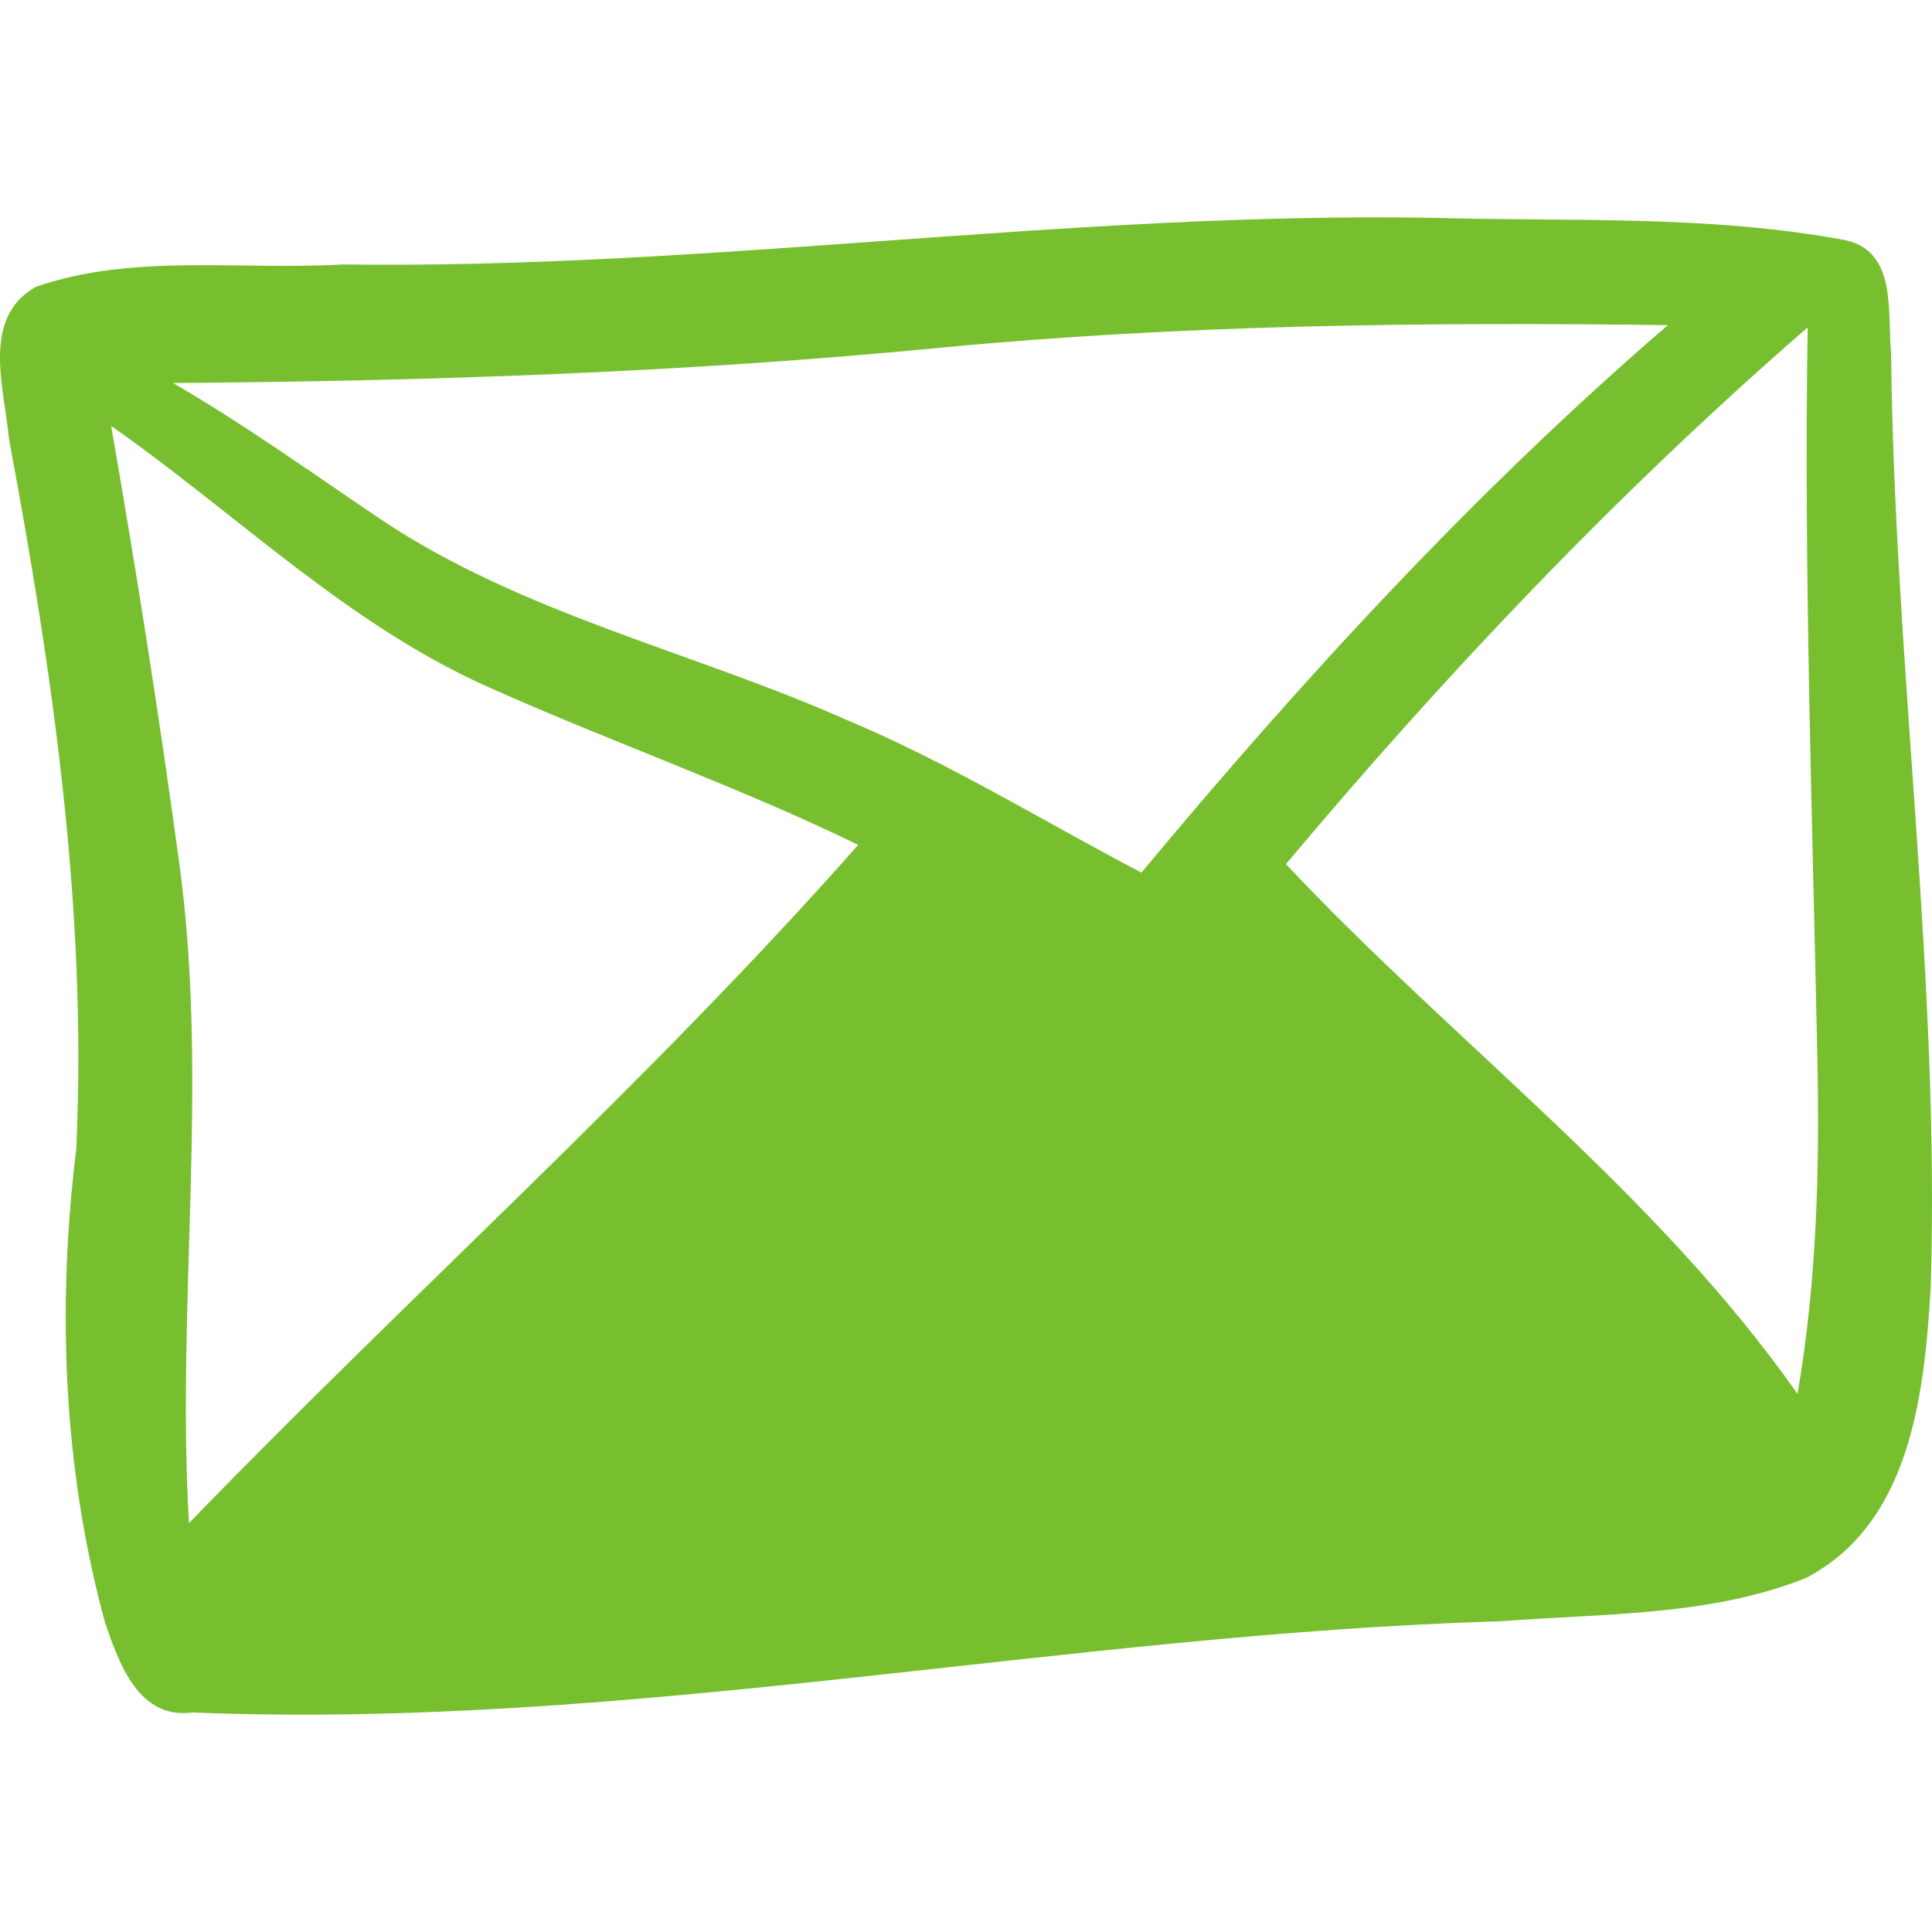
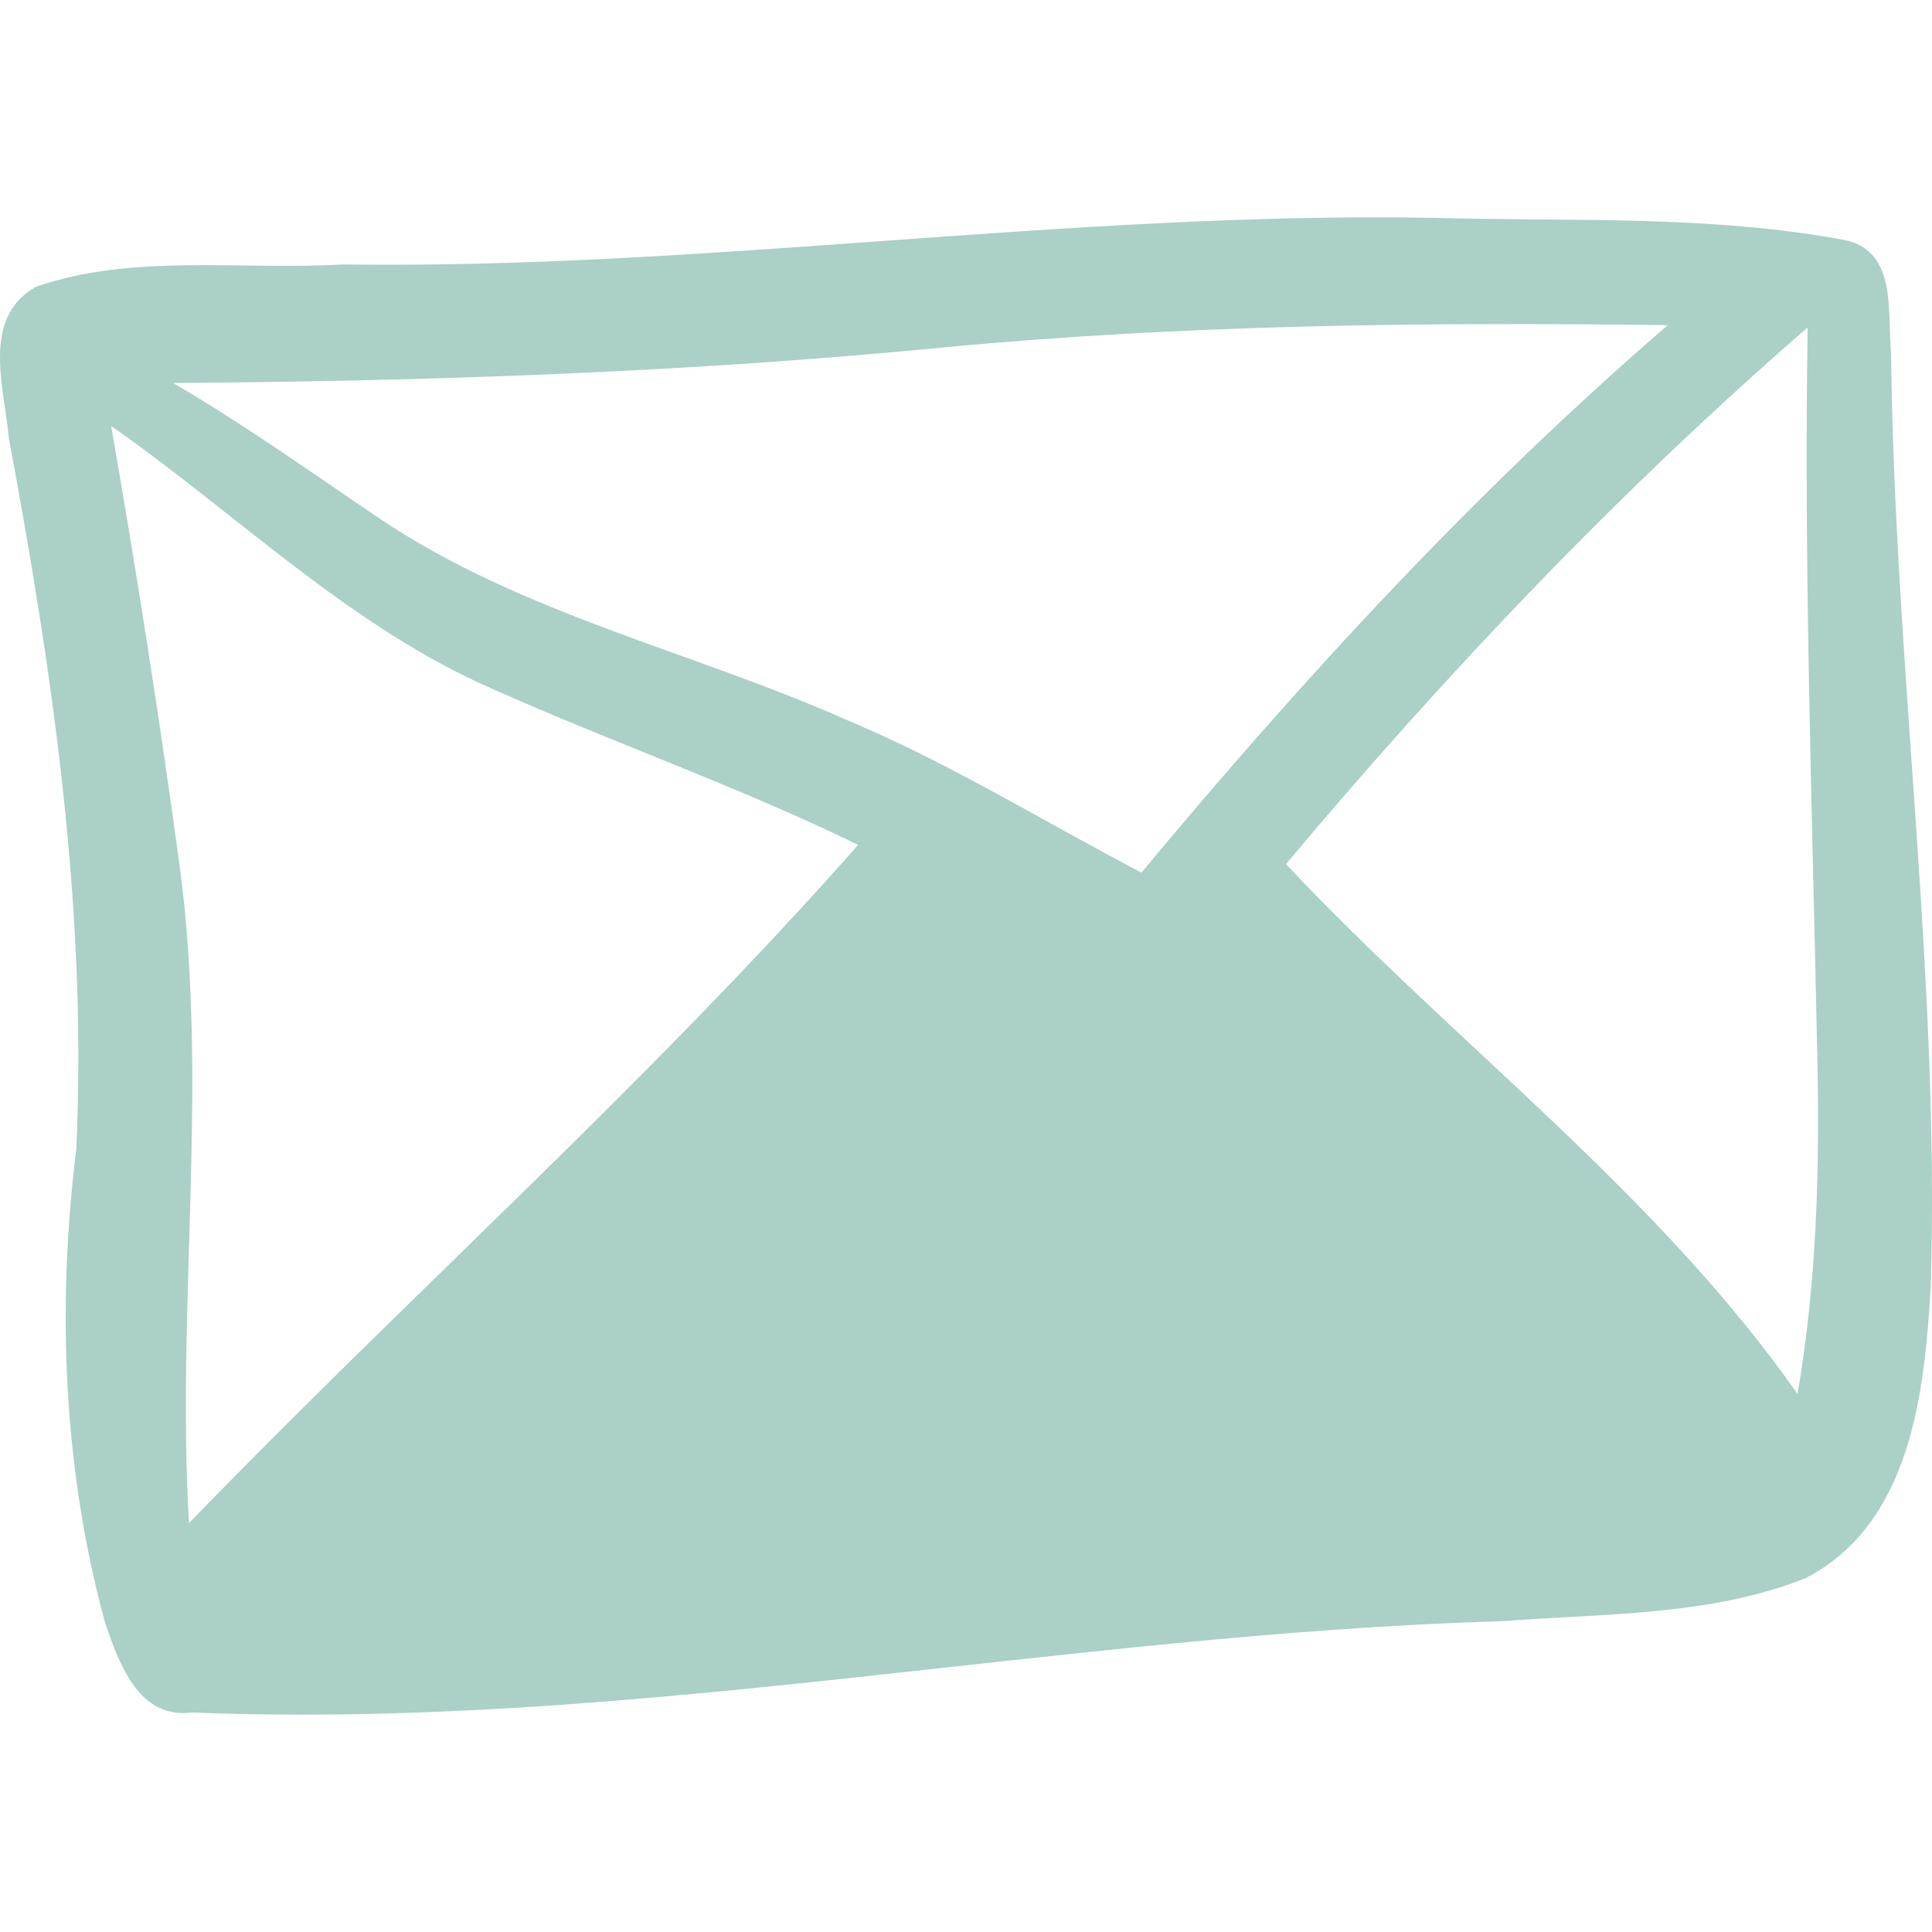
<svg xmlns="http://www.w3.org/2000/svg" width="80" height="80" viewBox="0 0 80 80" fill="none">
-   <path d="M3.159 47.571C2.351 54.097 2.611 60.845 4.355 67.208C4.933 68.876 5.737 71.204 7.963 70.91C26.147 71.644 44.074 67.658 62.214 67.13C66.41 66.802 70.799 66.927 74.769 65.347C79.136 63.083 79.691 57.664 79.948 53.271C80.334 40.368 78.439 27.497 78.306 14.601C78.141 12.944 78.571 10.414 76.412 9.944C70.758 8.888 64.986 9.182 59.28 9.019C44.212 8.762 29.247 11.157 14.174 10.95C9.959 11.2 5.518 10.48 1.487 11.875C-0.801 13.165 0.185 16.074 0.366 18.143C2.177 27.849 3.616 37.677 3.159 47.571ZM74.852 13.556C74.689 23.629 75.045 33.697 75.25 43.725C75.355 48.406 75.227 53.092 74.432 57.72C68.567 49.356 60.206 43.187 53.248 35.78C59.871 27.886 67.032 20.346 74.852 13.556ZM39.005 14.393C49.003 13.439 59.029 13.335 69.061 13.463C61.107 20.318 53.979 28.066 47.264 36.133C43.206 34.009 39.303 31.59 35.059 29.81C28.657 26.969 21.622 25.433 15.732 21.481C12.898 19.567 10.122 17.58 7.167 15.86C17.787 15.782 28.431 15.424 39.005 14.393ZM20.417 28.537C25.423 30.769 30.596 32.579 35.535 34.985C26.823 44.854 16.966 53.623 7.825 63.069C7.298 54.065 8.638 45.018 7.462 36.035C6.632 29.88 5.669 23.764 4.603 17.639C9.846 21.303 14.459 25.94 20.417 28.537Z" fill="#78BF30" />
+   <path d="M3.159 47.571C2.351 54.097 2.611 60.845 4.355 67.208C4.933 68.876 5.737 71.204 7.963 70.91C26.147 71.644 44.074 67.658 62.214 67.13C66.41 66.802 70.799 66.927 74.769 65.347C79.136 63.083 79.691 57.664 79.948 53.271C80.334 40.368 78.439 27.497 78.306 14.601C78.141 12.944 78.571 10.414 76.412 9.944C70.758 8.888 64.986 9.182 59.28 9.019C44.212 8.762 29.247 11.157 14.174 10.95C9.959 11.2 5.518 10.48 1.487 11.875C-0.801 13.165 0.185 16.074 0.366 18.143C2.177 27.849 3.616 37.677 3.159 47.571ZM74.852 13.556C74.689 23.629 75.045 33.697 75.25 43.725C75.355 48.406 75.227 53.092 74.432 57.72C68.567 49.356 60.206 43.187 53.248 35.78C59.871 27.886 67.032 20.346 74.852 13.556ZM39.005 14.393C49.003 13.439 59.029 13.335 69.061 13.463C61.107 20.318 53.979 28.066 47.264 36.133C43.206 34.009 39.303 31.59 35.059 29.81C28.657 26.969 21.622 25.433 15.732 21.481C12.898 19.567 10.122 17.58 7.167 15.86C17.787 15.782 28.431 15.424 39.005 14.393ZM20.417 28.537C25.423 30.769 30.596 32.579 35.535 34.985C26.823 44.854 16.966 53.623 7.825 63.069C7.298 54.065 8.638 45.018 7.462 36.035C6.632 29.88 5.669 23.764 4.603 17.639C9.846 21.303 14.459 25.94 20.417 28.537Z" fill="#AAD0C8" />
</svg>
